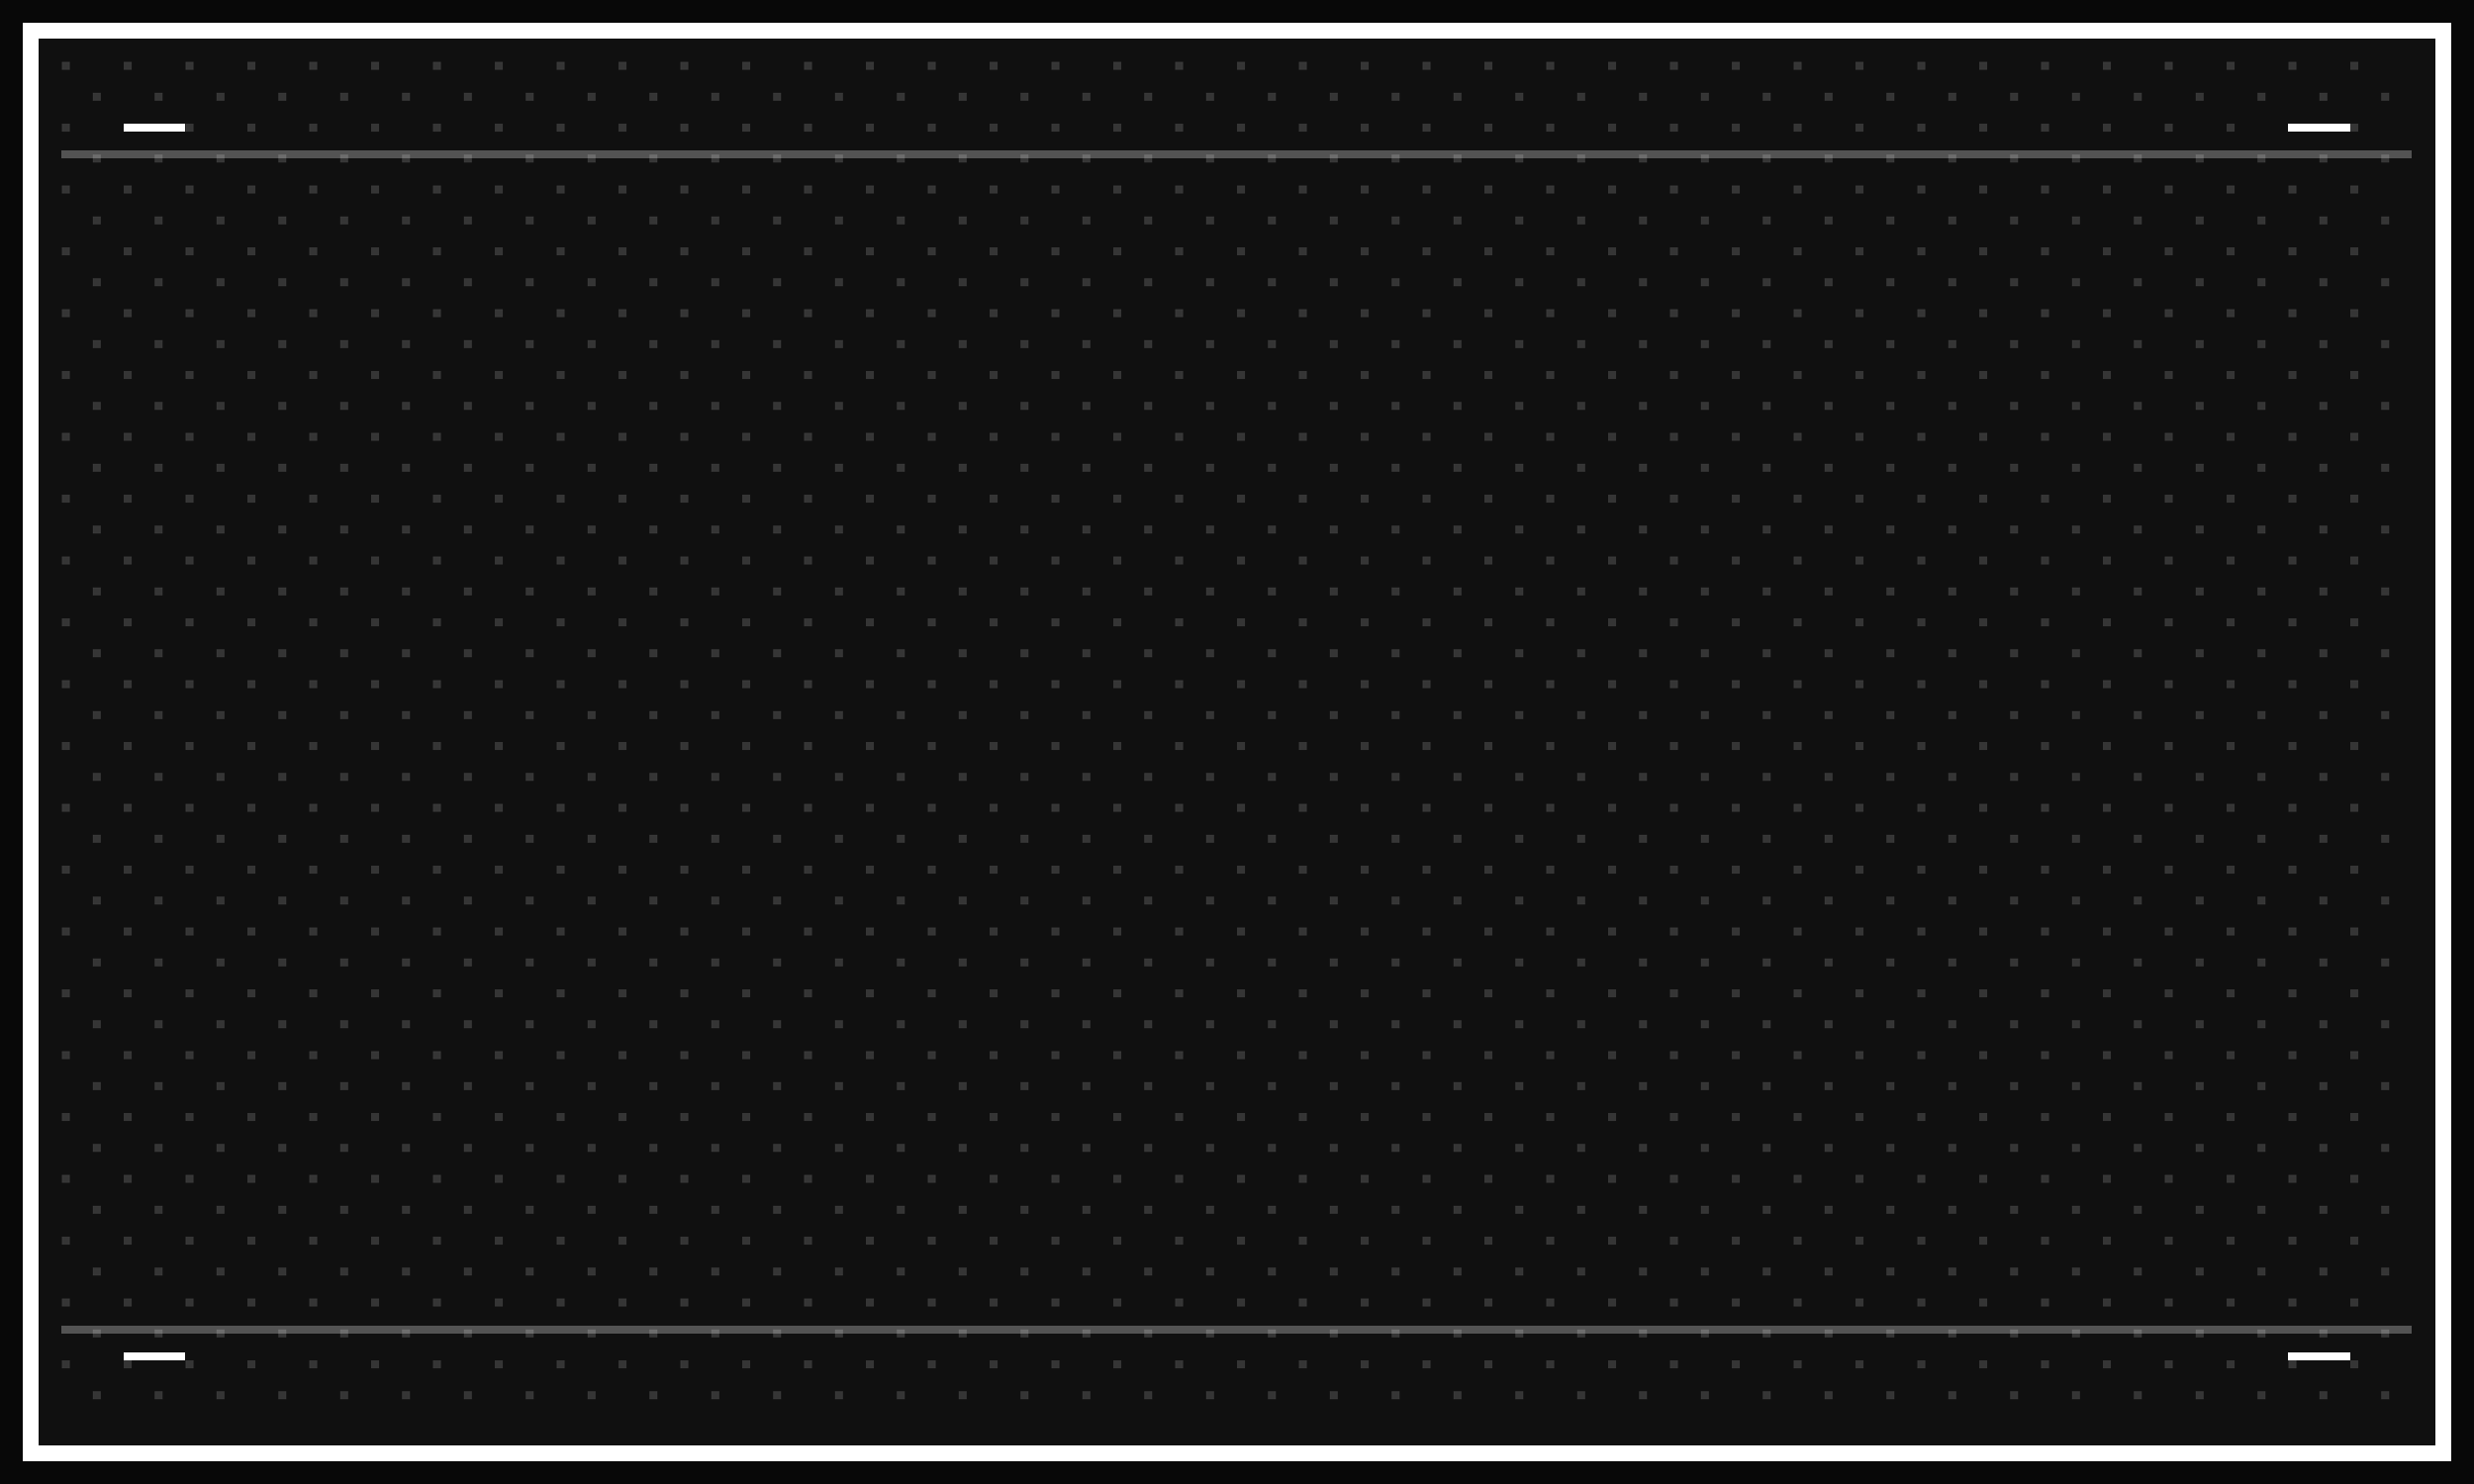
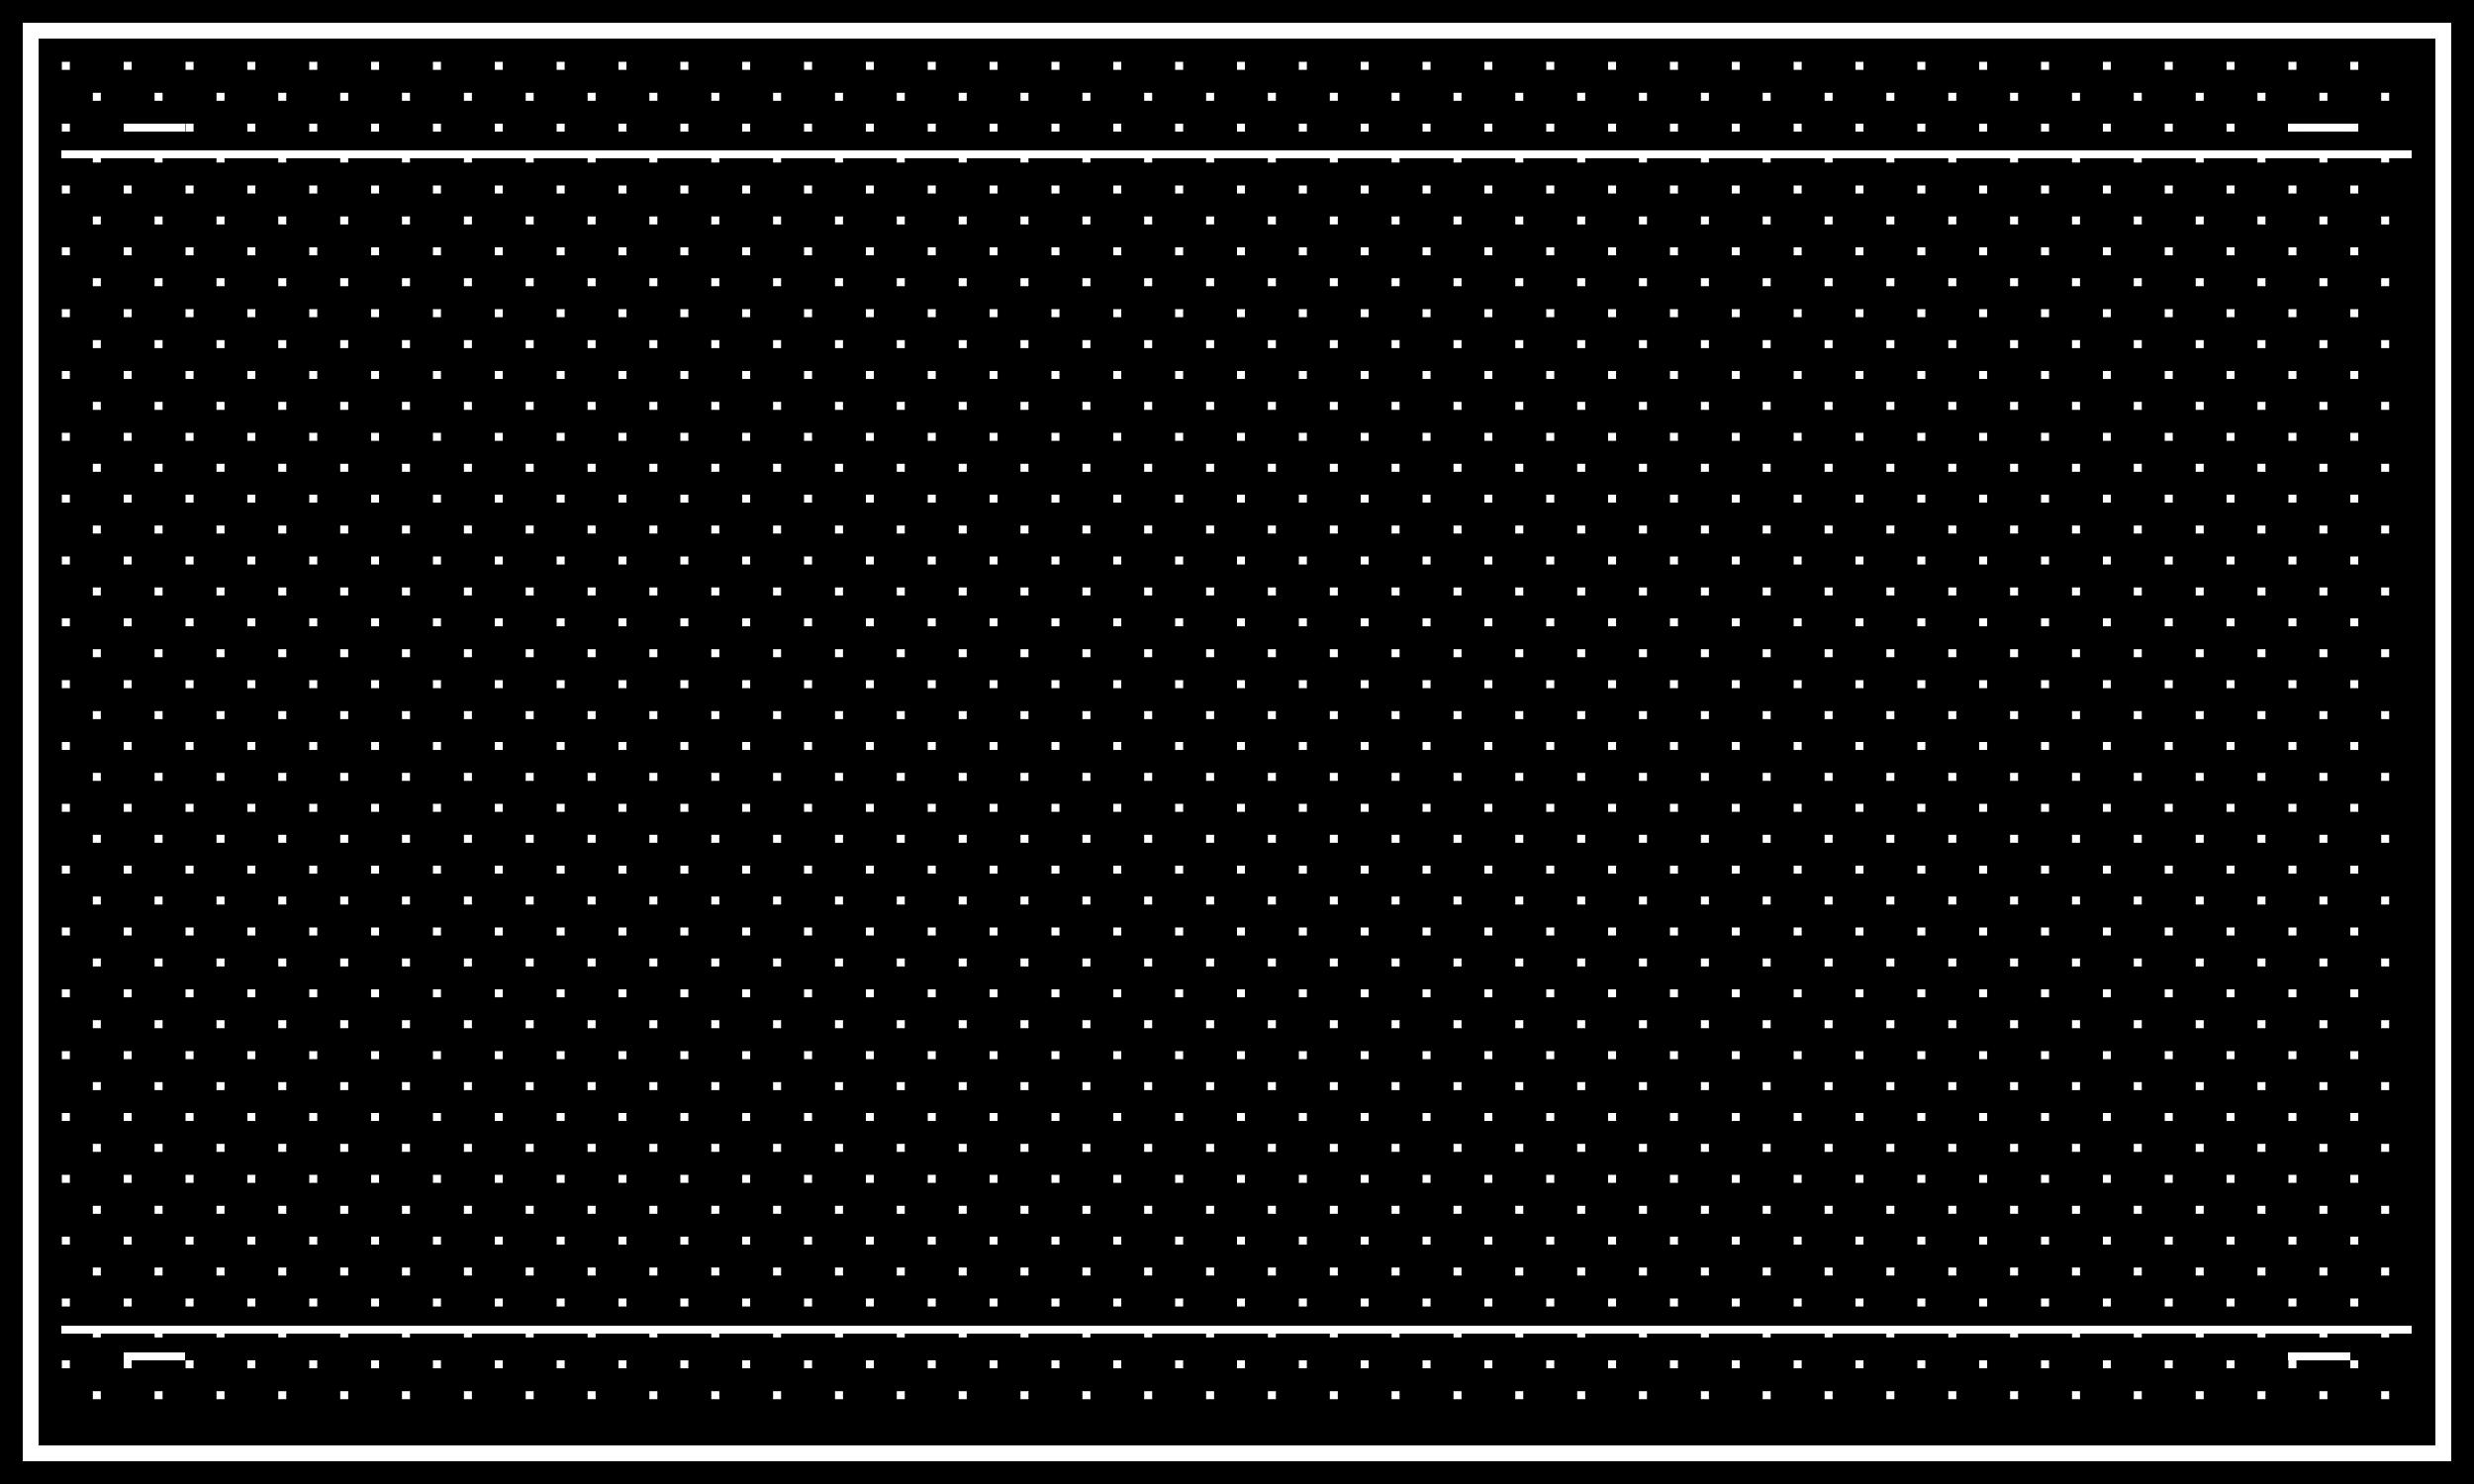
<svg xmlns="http://www.w3.org/2000/svg" width="320" height="192" viewBox="0 0 320 192" shape-rendering="crispEdges">
  <defs>
    <pattern id="d" width="8" height="8" patternUnits="userSpaceOnUse">
-       <path d="M0 0h1v1H0zM4 4h1v1H4z" fill="#fff" opacity=".16" />
+       <path d="M0 0h1v1H0zM4 4h1v1H4z" fill="#ffffff" />
    </pattern>
  </defs>
-   <rect width="320" height="192" fill="#080808" />
-   <path d="M4 4h312v184H4z" fill="#101010" stroke="#fff" stroke-width="2" />
+   <rect width="320" height="192" fill="#000000" />
+   <path d="M4 4h312v184H4z" fill="#000000" stroke="#ffffff" stroke-width="2" />
  <path d="M8 8h304v176H8z" fill="url(#d)" />
-   <path d="M8 20h304M8 172h304" stroke="#fff" stroke-width="1" opacity=".28" />
-   <path d="M16 16h8v1h-8zM296 16h8v1h-8zM16 175h8v1h-8zM296 175h8v1h-8z" fill="#fff" />
+   <path d="M8 20h304M8 172h304" stroke="#ffffff" stroke-width="1" />
+   <path d="M16 16h8v1h-8zM296 16h8v1h-8zM16 175h8v1h-8zM296 175h8v1h-8z" fill="#ffffff" />
</svg>
